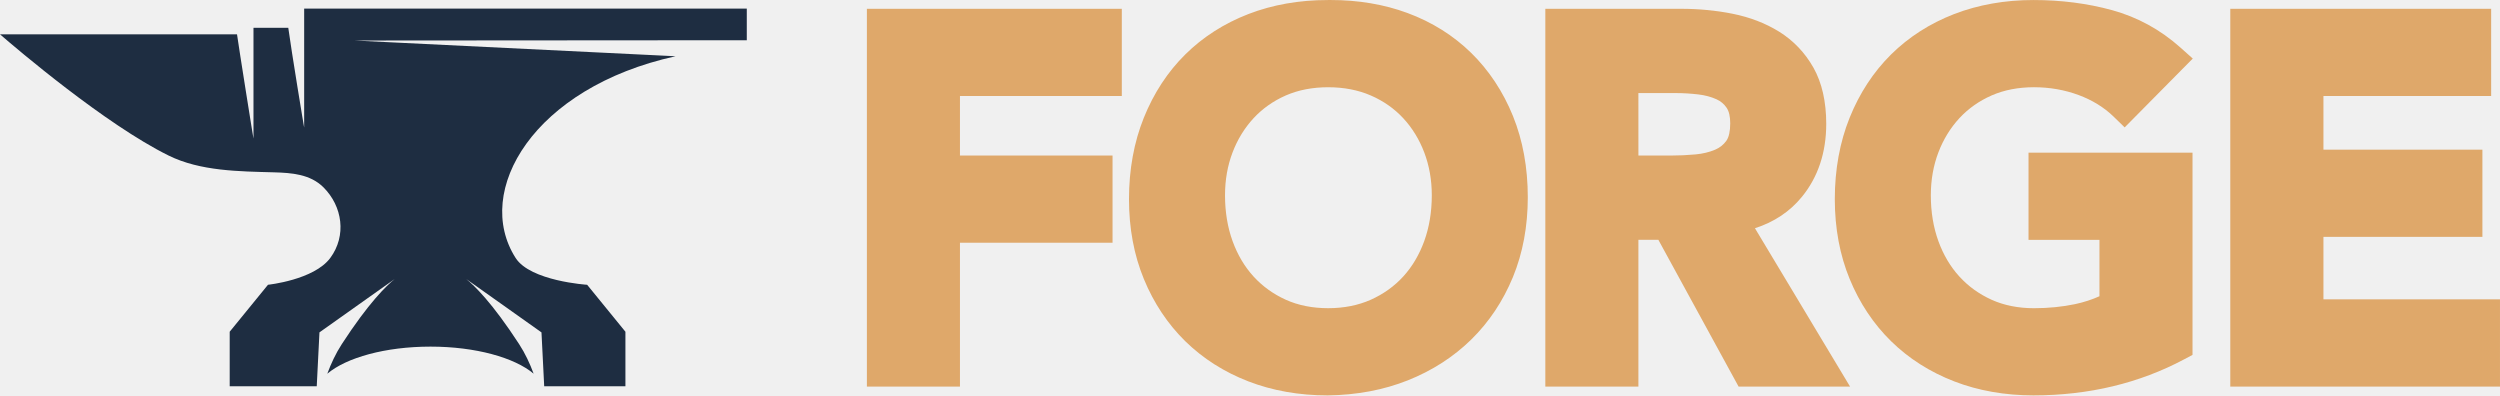
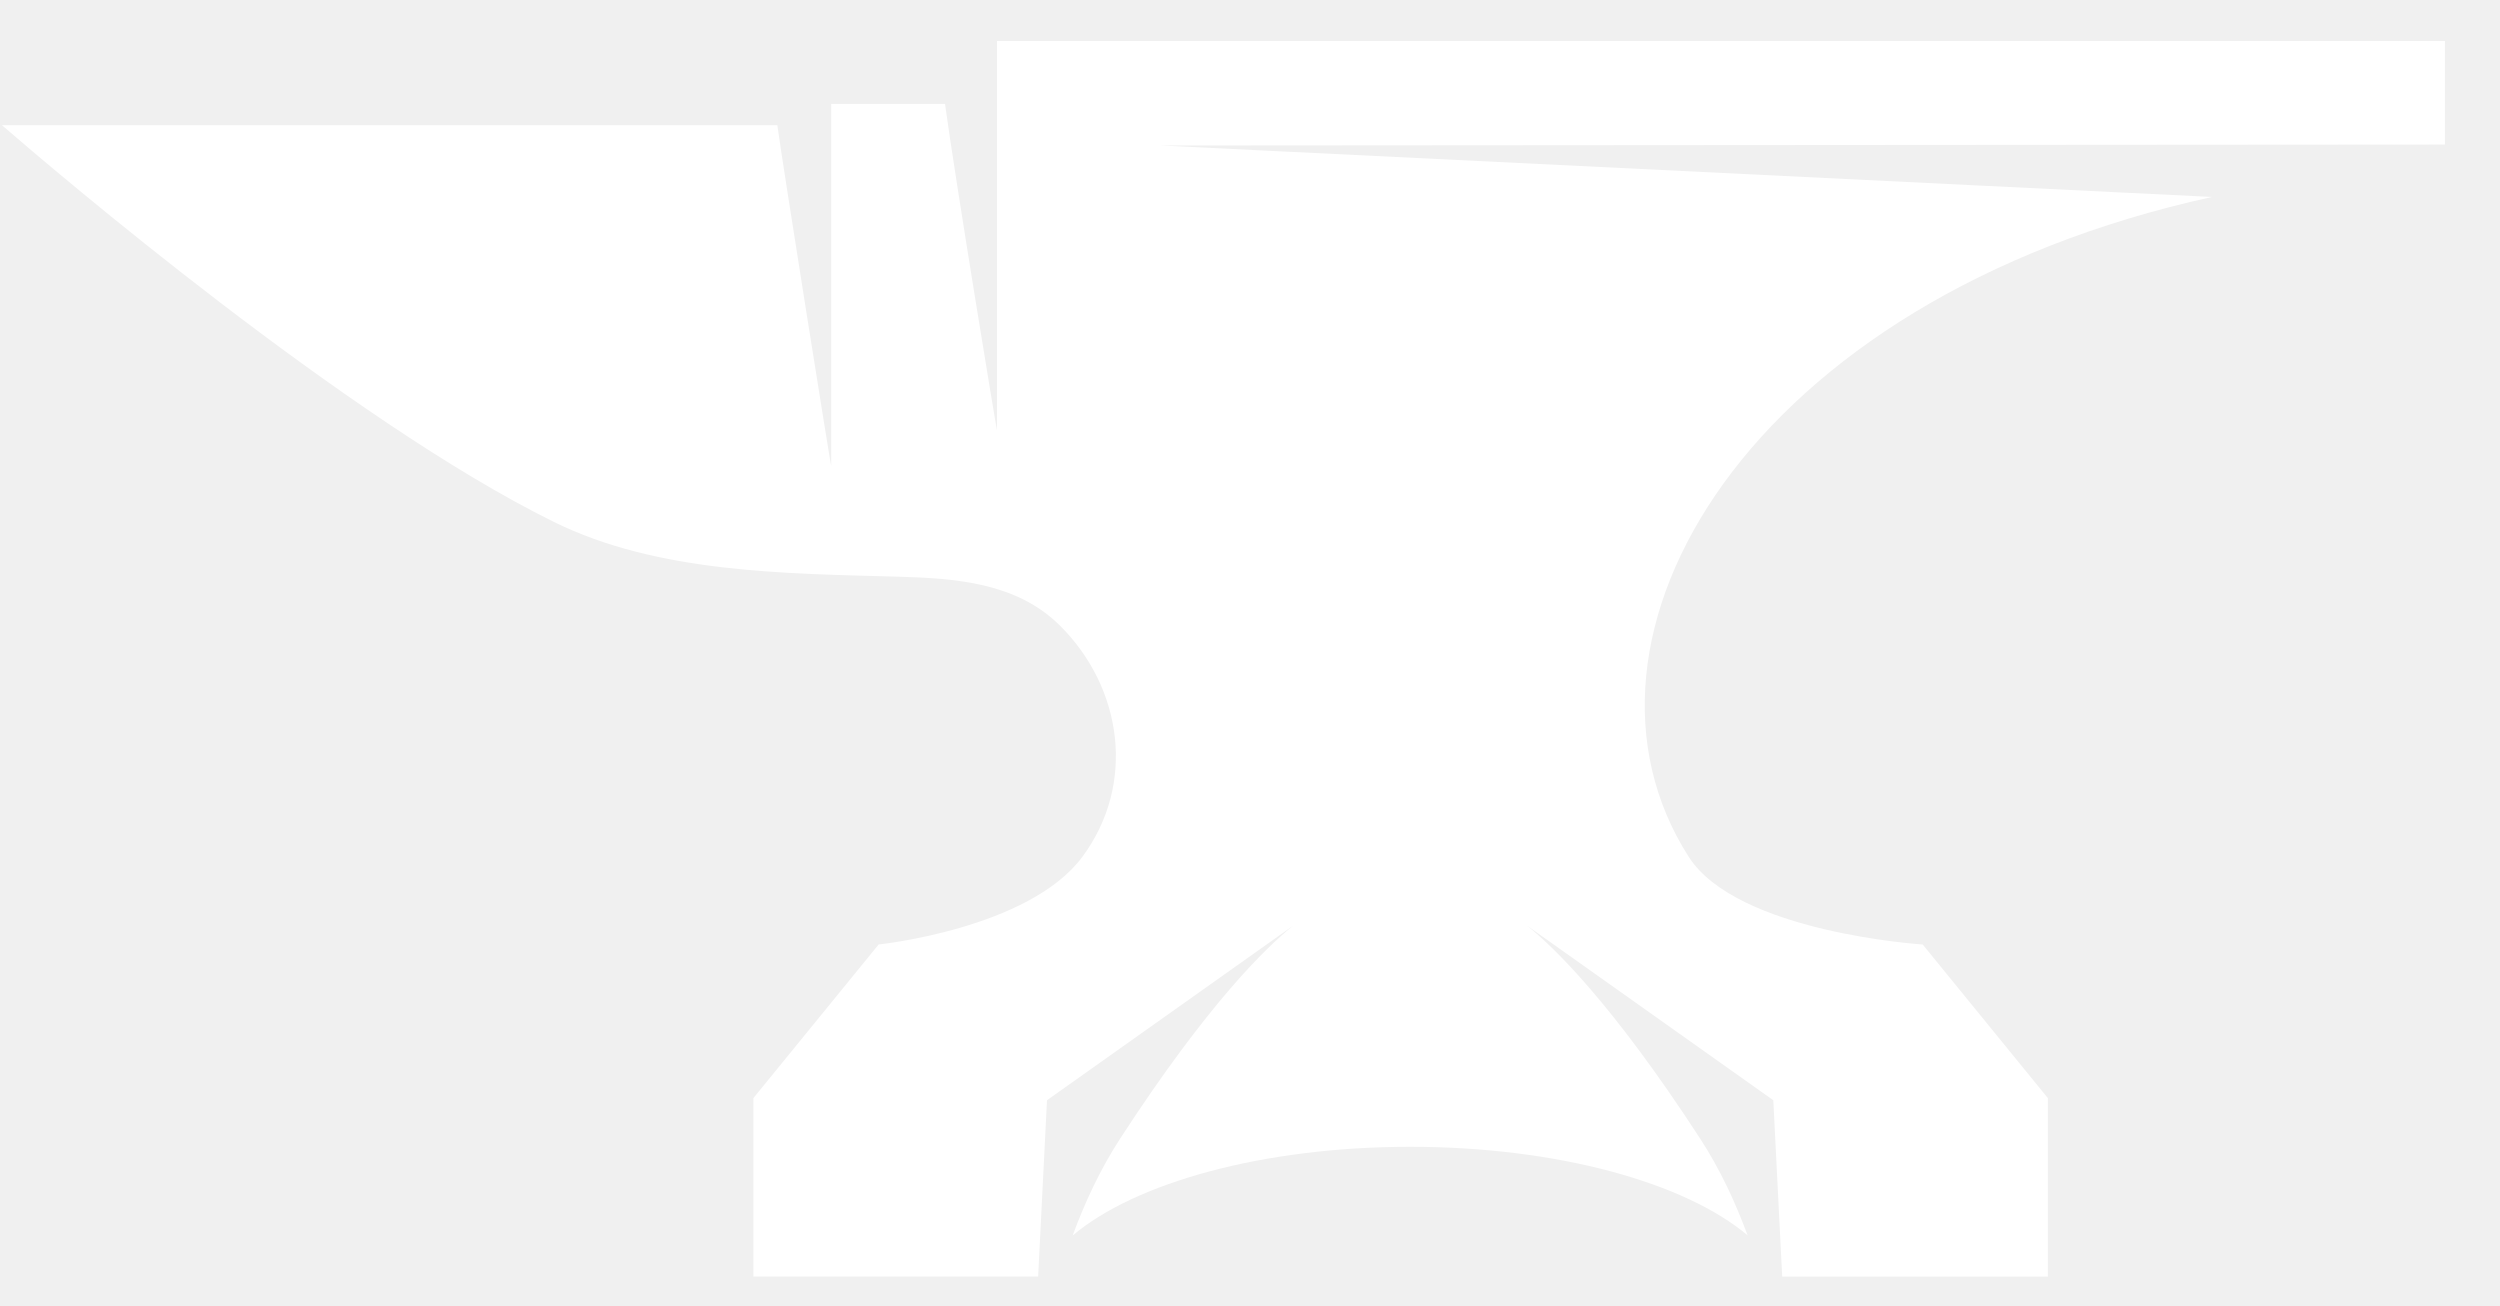
- <svg xmlns="http://www.w3.org/2000/svg" xml:space="preserve" viewBox="164.072 372.466 294.41 46.56">
-   <g fill="#DFA86A">
-     <path d="M266.16 417.99h10.96v-16.94h17.97v-10.27h-17.97v-7.01h19.06V373.5h-30.02zM337.33 378.7c-2.103-2.057-4.629-3.64-7.51-4.704-2.743-1.015-5.786-1.528-9.041-1.528l-.356.002c-3.362 0-6.503.556-9.338 1.651-2.857 1.106-5.357 2.707-7.434 4.761-2.073 2.052-3.714 4.559-4.877 7.45-1.158 2.876-1.748 6.104-1.748 9.59 0 3.417.59 6.582 1.753 9.403 1.163 2.829 2.807 5.297 4.88 7.329 2.073 2.03 4.572 3.621 7.425 4.724 2.834 1.096 5.975 1.651 9.339 1.651h.023c3.402-.043 6.57-.639 9.42-1.772 2.863-1.142 5.375-2.757 7.465-4.804 2.091-2.051 3.742-4.524 4.91-7.358 1.162-2.823 1.75-5.987 1.75-9.402 0-3.487-.588-6.705-1.748-9.568-1.168-2.874-2.82-5.371-4.913-7.425zm-4.644 16.762c0 1.96-.302 3.782-.896 5.413-.587 1.607-1.42 3.011-2.479 4.167-1.05 1.147-2.335 2.065-3.821 2.728-1.479.656-3.164.99-5.008.99-1.84 0-3.514-.333-4.973-.988-1.47-.662-2.747-1.578-3.799-2.729-1.062-1.156-1.895-2.559-2.479-4.167-.595-1.63-.896-3.451-.896-5.413 0-1.801.298-3.497.887-5.044.584-1.536 1.419-2.894 2.479-4.037 1.048-1.132 2.323-2.03 3.792-2.674 1.465-.642 3.145-.968 4.988-.968 1.848 0 3.539.326 5.025.971 1.481.643 2.766 1.541 3.812 2.671 1.062 1.143 1.896 2.501 2.479 4.036.589 1.548.889 3.245.889 5.044zM376.27 395.65c1.902-2.327 2.867-5.221 2.867-8.603 0-2.614-.508-4.84-1.506-6.613-.997-1.762-2.354-3.188-4.035-4.234-1.603-.995-3.445-1.705-5.482-2.114-1.938-.388-3.969-.583-6.037-.583h-16.021v44.487h10.961v-17.282h2.35l9.447 17.282h13.127l-11.199-18.646c2.262-.728 4.116-1.964 5.528-3.694zm-19.254-12.223h4.426c.844 0 1.73.054 2.636.16.784.094 1.503.283 2.132.568.496.225.888.553 1.193.998.283.415.428 1.031.428 1.836 0 .931-.16 1.643-.459 2.06-.34.472-.771.813-1.32 1.046-.686.289-1.459.477-2.301.554-.975.089-1.963.136-2.938.136h-3.795l-.002-7.358z" />
-     <path d="M394.82 386.38c1.05-1.132 2.325-2.03 3.793-2.674 1.464-.642 3.144-.968 4.988-.968 1.843 0 3.611.311 5.26.921 1.609.599 2.992 1.449 4.107 2.531l1.314 1.278 8.019-8.105-1.454-1.298c-2.355-2.103-5.066-3.586-8.058-4.407-2.879-.789-5.987-1.189-9.247-1.189-3.361 0-6.503.556-9.339 1.651-2.856 1.106-5.355 2.707-7.431 4.761-2.074 2.052-3.716 4.559-4.88 7.45-1.158 2.876-1.746 6.104-1.746 9.59 0 3.417.59 6.582 1.752 9.403 1.164 2.829 2.807 5.297 4.88 7.329 2.073 2.03 4.572 3.621 7.425 4.724 2.832 1.096 5.975 1.651 9.339 1.651 6.501 0 12.475-1.432 17.751-4.25l.979-.522v-23.814h-19.313v10.27h8.354v6.639c-.871.397-1.834.709-2.881.933-1.5.314-3.127.478-4.83.478-1.841 0-3.514-.333-4.973-.988-1.472-.662-2.748-1.578-3.801-2.729-1.06-1.156-1.893-2.559-2.478-4.167-.595-1.63-.896-3.451-.896-5.413 0-1.801.299-3.497.887-5.044.586-1.54 1.421-2.897 2.479-4.041zM437.69 407.72v-7.36h18.72v-10.27h-18.72v-6.32h19.75V373.5h-30.72v44.49h31.76v-10.27z" />
-   </g>
-   <path fill="#1E2D41" d="m243.63 379.09-37.842-1.852 46.229-.034v-3.727h-52.125l-.001 7.798v6.201c0 .115-1.52-9.144-1.87-11.734h-4.098v13.029c0 .123-1.753-10.888-1.939-12.264H164.07c1.902 1.648 12.401 10.598 19.865 14.28 3.741 1.846 8.33 1.86 12.414 1.974 2.075.06 4.25.217 5.803 1.754 2.255 2.236 2.758 5.704.814 8.33-1.922 2.594-7.335 3.156-7.335 3.156l-4.509 5.531v6.424h10.251l.319-6.348 8.863-6.285c-.946.757-3.058 2.783-6.229 7.666-.717 1.102-1.275 2.306-1.711 3.49 2.238-1.896 6.84-3.194 12.153-3.194 5.307 0 9.903 1.295 12.146 3.188-.437-1.185-.994-2.385-1.709-3.483-3.172-4.883-5.284-6.909-6.229-7.666l8.863 6.285.32 6.348h9.565v-6.424l-4.507-5.531s-6.675-.425-8.423-3.156c-5.032-7.869 2.115-20.082 18.836-23.756z" />
+ <svg xmlns="http://www.w3.org/2000/svg" xml:space="preserve" viewBox="164 372 90 47">
+   <path fill="#FFFFFF" d="m243.63 379.09-37.842-1.852 46.229-.034v-3.727h-52.125l-.001 7.798v6.201c0 .115-1.52-9.144-1.87-11.734h-4.098v13.029c0 .123-1.753-10.888-1.939-12.264H164.07c1.902 1.648 12.401 10.598 19.865 14.28 3.741 1.846 8.33 1.86 12.414 1.974 2.075.06 4.25.217 5.803 1.754 2.255 2.236 2.758 5.704.814 8.33-1.922 2.594-7.335 3.156-7.335 3.156l-4.509 5.531v6.424h10.251l.319-6.348 8.863-6.285c-.946.757-3.058 2.783-6.229 7.666-.717 1.102-1.275 2.306-1.711 3.49 2.238-1.896 6.84-3.194 12.153-3.194 5.307 0 9.903 1.295 12.146 3.188-.437-1.185-.994-2.385-1.709-3.483-3.172-4.883-5.284-6.909-6.229-7.666l8.863 6.285.32 6.348h9.565v-6.424l-4.507-5.531s-6.675-.425-8.423-3.156c-5.032-7.869 2.115-20.082 18.836-23.756z" />
</svg>
